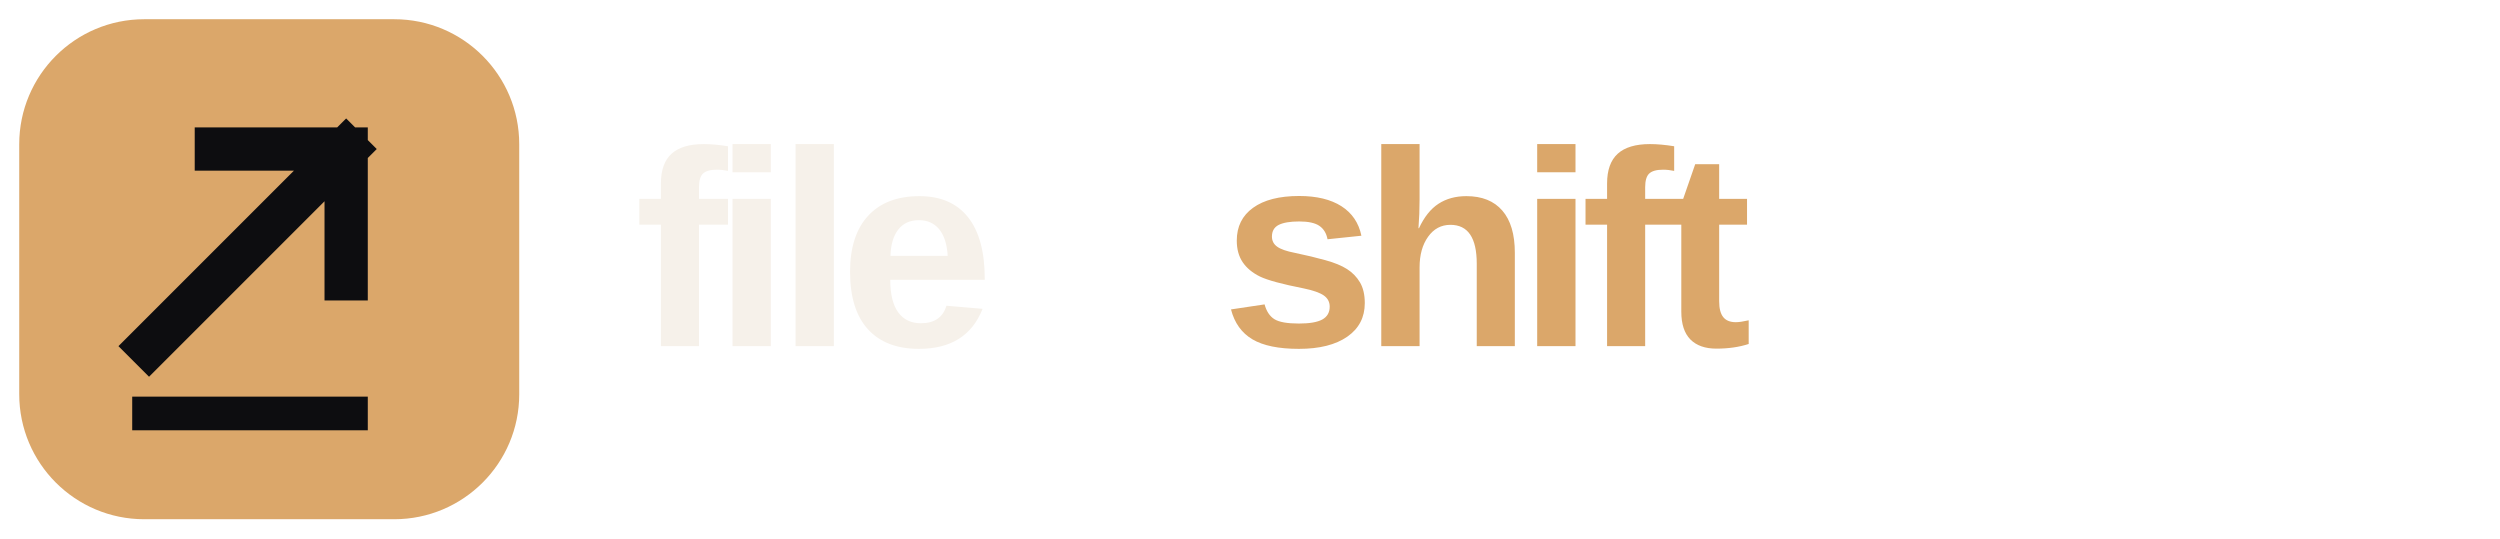
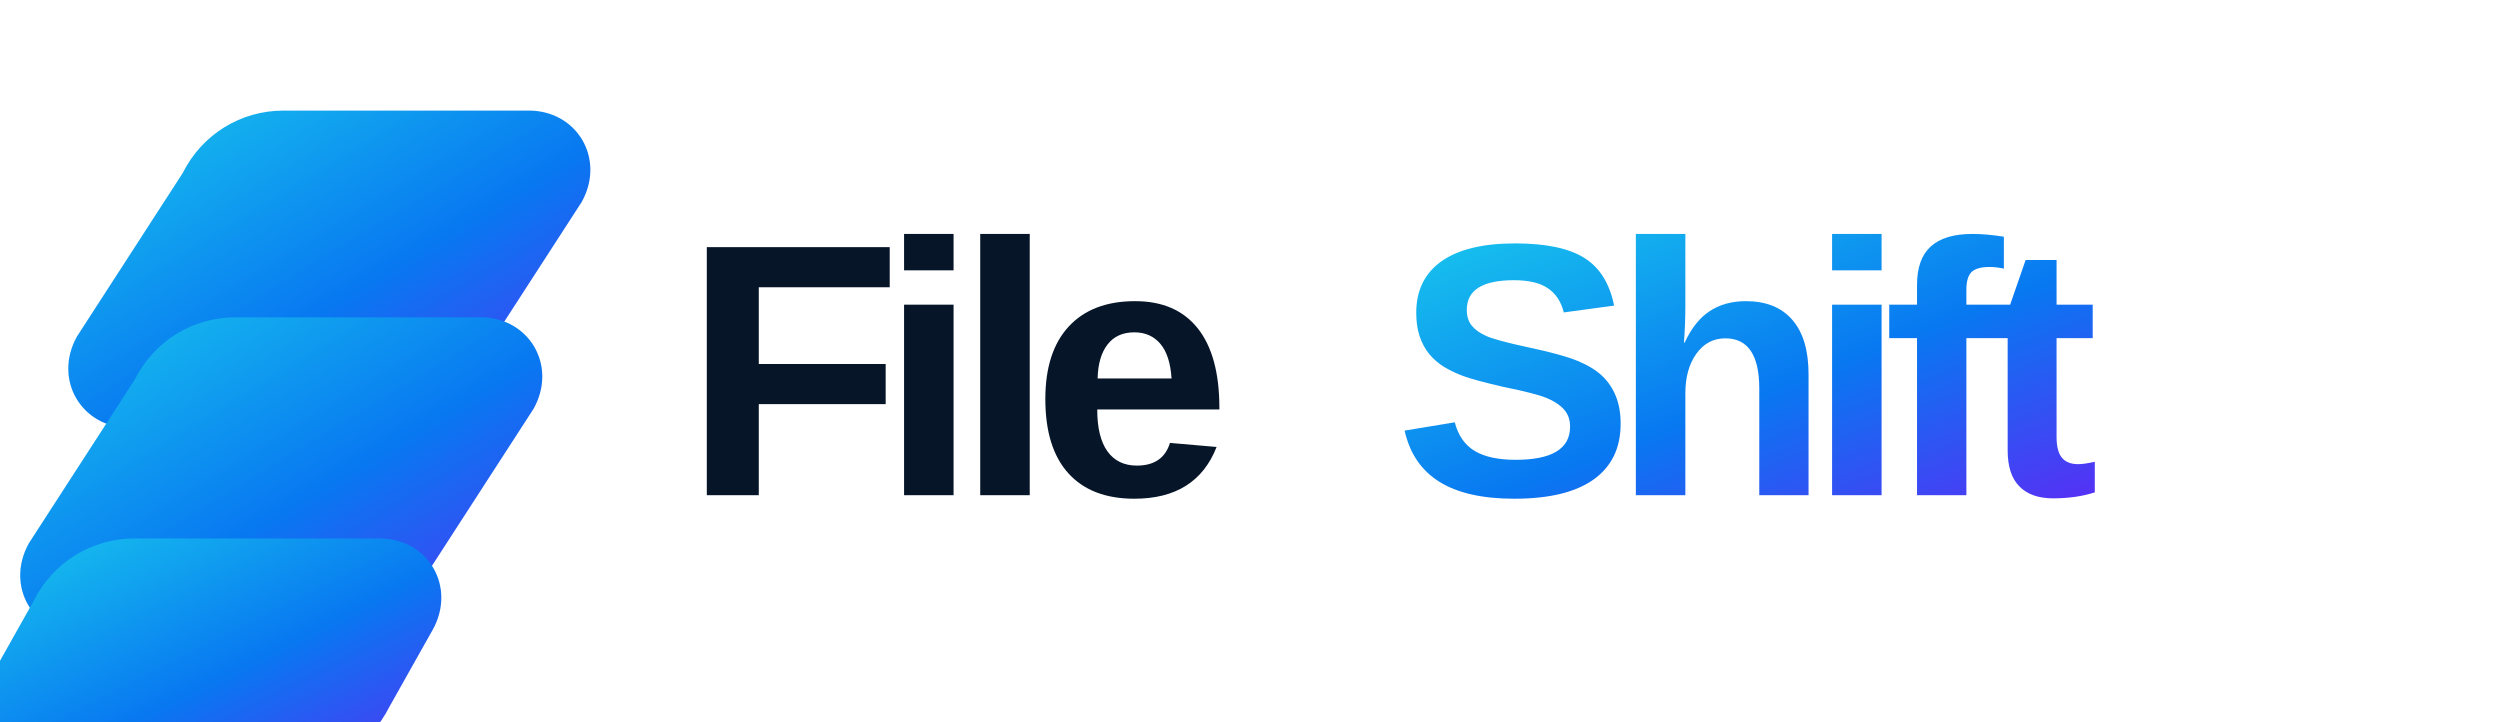
- <svg xmlns="http://www.w3.org/2000/svg" viewBox="0 0 520 112" role="img" aria-labelledby="title desc">
-   <rect x="4" y="4" width="104" height="104" rx="26" fill="#dba76a" />
-   <path d="M31 72 72 31M45 31h27v27" fill="none" stroke="#0d0d10" stroke-width="9" stroke-linecap="square" stroke-linejoin="miter" />
-   <path d="M31 86h42" fill="none" stroke="#0d0d10" stroke-width="7" stroke-linecap="square" />
-   <text x="132" y="72" fill="#f6f1ea" font-family="Manrope, Arial, sans-serif" font-size="58" font-weight="700" letter-spacing="-3">file</text>
-   <text x="254" y="72" fill="#dba76a" font-family="Manrope, Arial, sans-serif" font-size="58" font-weight="700" letter-spacing="-3">shift</text>
+ <svg xmlns="http://www.w3.org/2000/svg" viewBox="0 0 520 150" role="img" aria-labelledby="title desc">
+   <defs>
+     <linearGradient id="blue" x1="0" y1="0" x2="1" y2="1">
+       <stop offset="0" stop-color="#18c7ed" />
+       <stop offset=".56" stop-color="#0878f1" />
+       <stop offset="1" stop-color="#5630f5" />
+     </linearGradient>
+   </defs>
+   <g fill="url(#blue)">
+     <path d="M38 36c4-8 12-13 21-13h51c10 0 16 10 11 19L99 76c-4 8-12 13-21 13H27c-10 0-16-10-11-19z" />
+     <path d="M28 79c4-8 12-13 21-13h51c10 0 16 10 11 19L89 119c-4 8-12 13-21 13H17c-10 0-16-10-11-19z" />
+     <path d="M28 122h51c10 0 16 10 11 19l-9 16c-4 8-12 13-21 13H9c-10 0-16-10-11-19l9-16c4-8 12-13 21-13z" transform="translate(0 -10)" />
+   </g>
+   <text x="142" y="103" fill="#071529" font-family="Manrope, Arial, sans-serif" font-size="75" font-weight="800" letter-spacing="-5">File</text>
+   <text x="290" y="103" fill="url(#blue)" font-family="Manrope, Arial, sans-serif" font-size="75" font-weight="800" letter-spacing="-5">Shift</text>
</svg>
